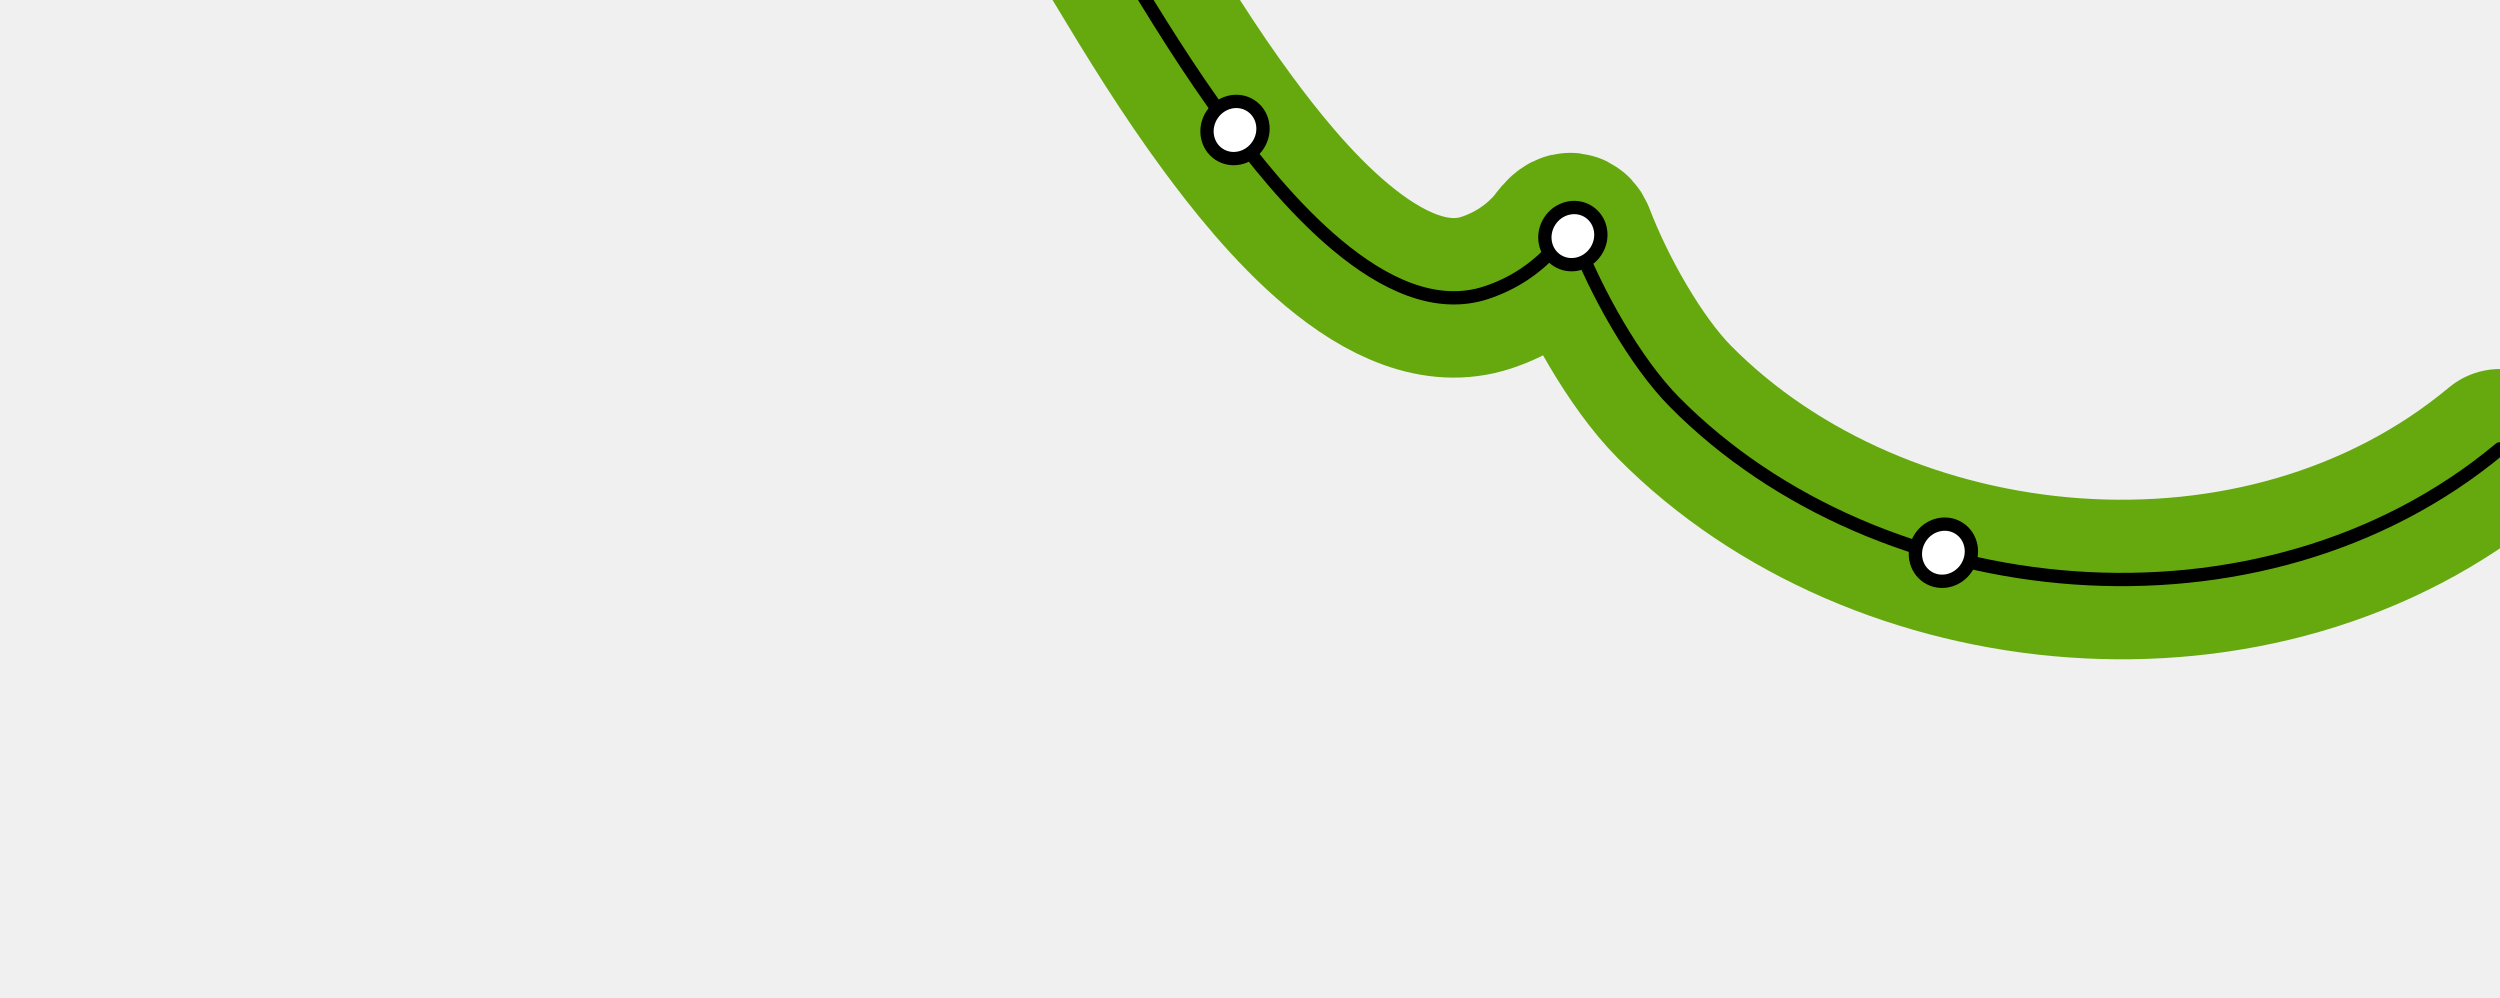
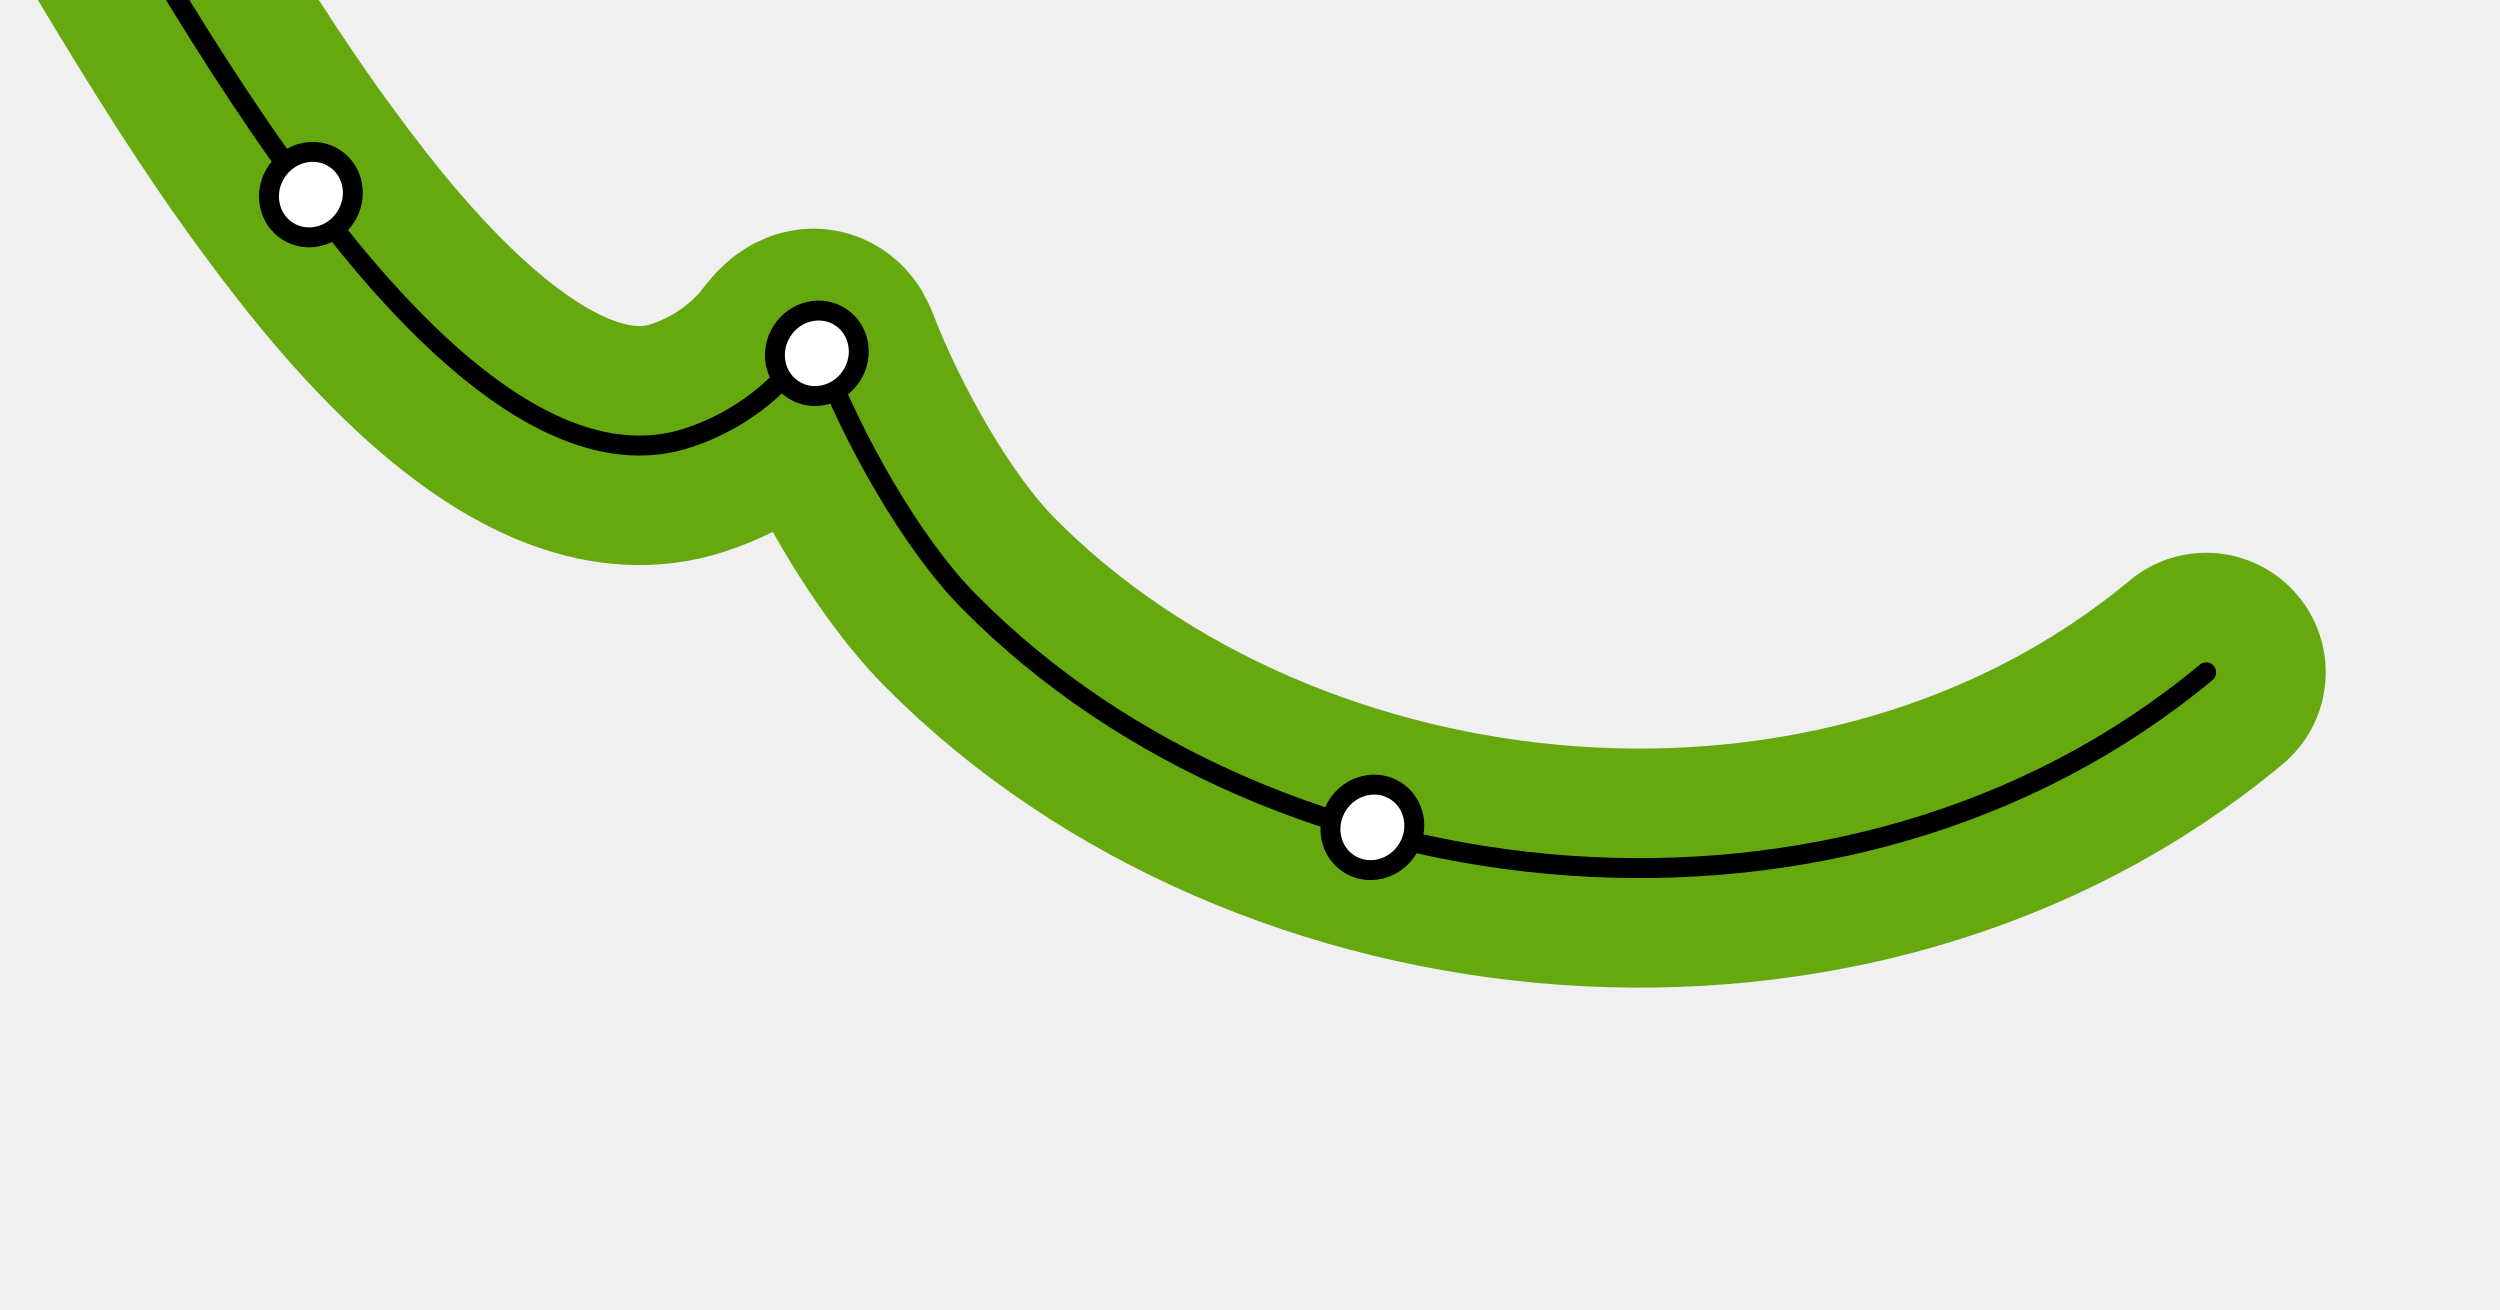
- <svg xmlns="http://www.w3.org/2000/svg" width="752" height="300" viewBox="0 0 752 300" fill="none">
-   <path d="M752 135C680.137 194.903 565.363 183.306 503.673 120.927C491.781 108.903 480.039 87.761 473.851 71.542C472.252 67.351 469.252 72.659 467.641 74.49C462.059 80.834 455.067 85.375 447.142 88.009C416.629 98.15 383.988 56.976 369.353 37.16C346.188 5.796 328.332 -29.312 306.7 -61.785C302.633 -67.89 300.131 -59.309 297.255 -55.462C284.307 -38.141 255.091 -38.459 236.982 -42.601C215.983 -47.404 194.117 -54.853 176.199 -66.778C170.074 -70.855 165.983 -76.207 161.761 -82.192C160.082 -84.572 157.334 -91.783 154.484 -92.812C151.98 -93.717 149.726 -77.911 149.153 -76.007C145.953 -65.365 140.344 -62.762 129.487 -60.167C102.176 -53.639 85.339 -64.215 63.26 -78.571C49.097 -87.778 33.02 -95.906 24.481 -111.178" stroke="#65A90F" stroke-width="48" stroke-linecap="round" stroke-linejoin="round" />
-   <path d="M752 135C680.138 194.903 565.363 183.306 503.673 120.927C491.781 108.903 480.039 87.761 473.851 71.542C472.251 67.351 469.252 72.659 467.641 74.49C462.059 80.834 455.067 85.375 447.142 88.009C416.629 98.15 383.988 56.976 369.353 37.16C346.188 5.796 328.332 -29.312 306.7 -61.785C302.633 -67.89 300.131 -59.309 297.255 -55.462C284.307 -38.141 255.091 -38.459 236.982 -42.601C215.983 -47.404 194.117 -54.853 176.199 -66.778C170.074 -70.855 165.983 -76.207 161.761 -82.192C160.082 -84.572 157.334 -91.783 154.484 -92.812C151.98 -93.717 149.726 -77.911 149.153 -76.007C145.953 -65.365 140.344 -62.762 129.487 -60.167C102.176 -53.639 85.339 -64.215 63.26 -78.571C49.097 -87.778 33.02 -95.906 24.481 -111.178" stroke="black" stroke-width="4" stroke-linecap="round" stroke-linejoin="round" />
-   <ellipse cx="584.575" cy="166.256" rx="8.291" ry="8.728" transform="rotate(-146.97 584.575 166.256)" fill="white" stroke="black" stroke-width="4" />
-   <ellipse cx="473.12" cy="71.019" rx="8.291" ry="8.728" transform="rotate(-146.97 473.12 71.0192)" fill="white" stroke="black" stroke-width="4" />
-   <ellipse cx="371.488" cy="39.105" rx="8.291" ry="8.728" transform="rotate(-146.97 371.488 39.1046)" fill="white" stroke="black" stroke-width="4" />
+ <svg xmlns="http://www.w3.org/2000/svg" id="Layer_1" data-name="Layer 1" version="1.1" viewBox="0 0 502 263">
+   <defs>
+     <style>
+       .cls-1 {
+         stroke: #65a90f;
+         stroke-width: 48px;
+       }
+ 
+       .cls-1, .cls-2 {
+         fill: none;
+         stroke-linecap: round;
+         stroke-linejoin: round;
+       }
+ 
+       .cls-2 {
+         stroke-width: 4px;
+       }
+ 
+       .cls-2, .cls-3 {
+         stroke: #000;
+       }
+ 
+       .cls-3 {
+         fill: #fff;
+         stroke-miterlimit: 4;
+         stroke-width: 4px;
+       }
+     </style>
+   </defs>
+   <path class="cls-1" d="M443,135c-71.9,59.9-186.6,48.3-248.3-14.1-11.9-12-23.6-33.2-29.8-49.4-1.6-4.2-4.6,1.1-6.2,2.9-5.6,6.3-12.6,10.9-20.5,13.5-30.5,10.1-63.2-31-77.8-50.8C37.2,5.8,19.3-29.3-2.3-61.8c-4.1-6.1-6.6,2.5-9.4,6.3-12.9,17.3-42.2,17-60.3,12.9-21-4.8-42.9-12.3-60.8-24.2-6.1-4.1-10.2-9.4-14.4-15.4-1.7-2.4-4.4-9.6-7.3-10.6-2.5-.9-4.8,14.9-5.3,16.8-3.2,10.6-8.8,13.2-19.7,15.8-27.3,6.5-44.1-4-66.2-18.4-14.2-9.2-30.2-17.3-38.8-32.6" />
+   <path class="cls-2" d="M443,135c-71.9,59.9-186.6,48.3-248.3-14.1-11.9-12-23.6-33.2-29.8-49.4-1.6-4.2-4.6,1.1-6.2,2.9-5.6,6.3-12.6,10.9-20.5,13.5-30.5,10.1-63.2-31-77.8-50.8C37.2,5.8,19.3-29.3-2.3-61.8c-4.1-6.1-6.6,2.5-9.4,6.3-12.9,17.3-42.2,17-60.3,12.9-21-4.8-42.9-12.3-60.8-24.2-6.1-4.1-10.2-9.4-14.4-15.4-1.7-2.4-4.4-9.6-7.3-10.6-2.5-.9-4.8,14.9-5.3,16.8-3.2,10.6-8.8,13.2-19.7,15.8-27.3,6.5-44.1-4-66.2-18.4-14.2-9.2-30.2-17.3-38.8-32.6" />
+   <ellipse class="cls-3" cx="275.6" cy="166.3" rx="8.7" ry="8.3" transform="translate(-14 306.7) rotate(-57)" />
+   <ellipse class="cls-3" cx="164.1" cy="71" rx="8.7" ry="8.3" transform="translate(15.1 169.9) rotate(-57)" />
+   <ellipse class="cls-3" cx="62.5" cy="39.1" rx="8.7" ry="8.3" transform="translate(-4.4 70.2) rotate(-57)" />
</svg>
